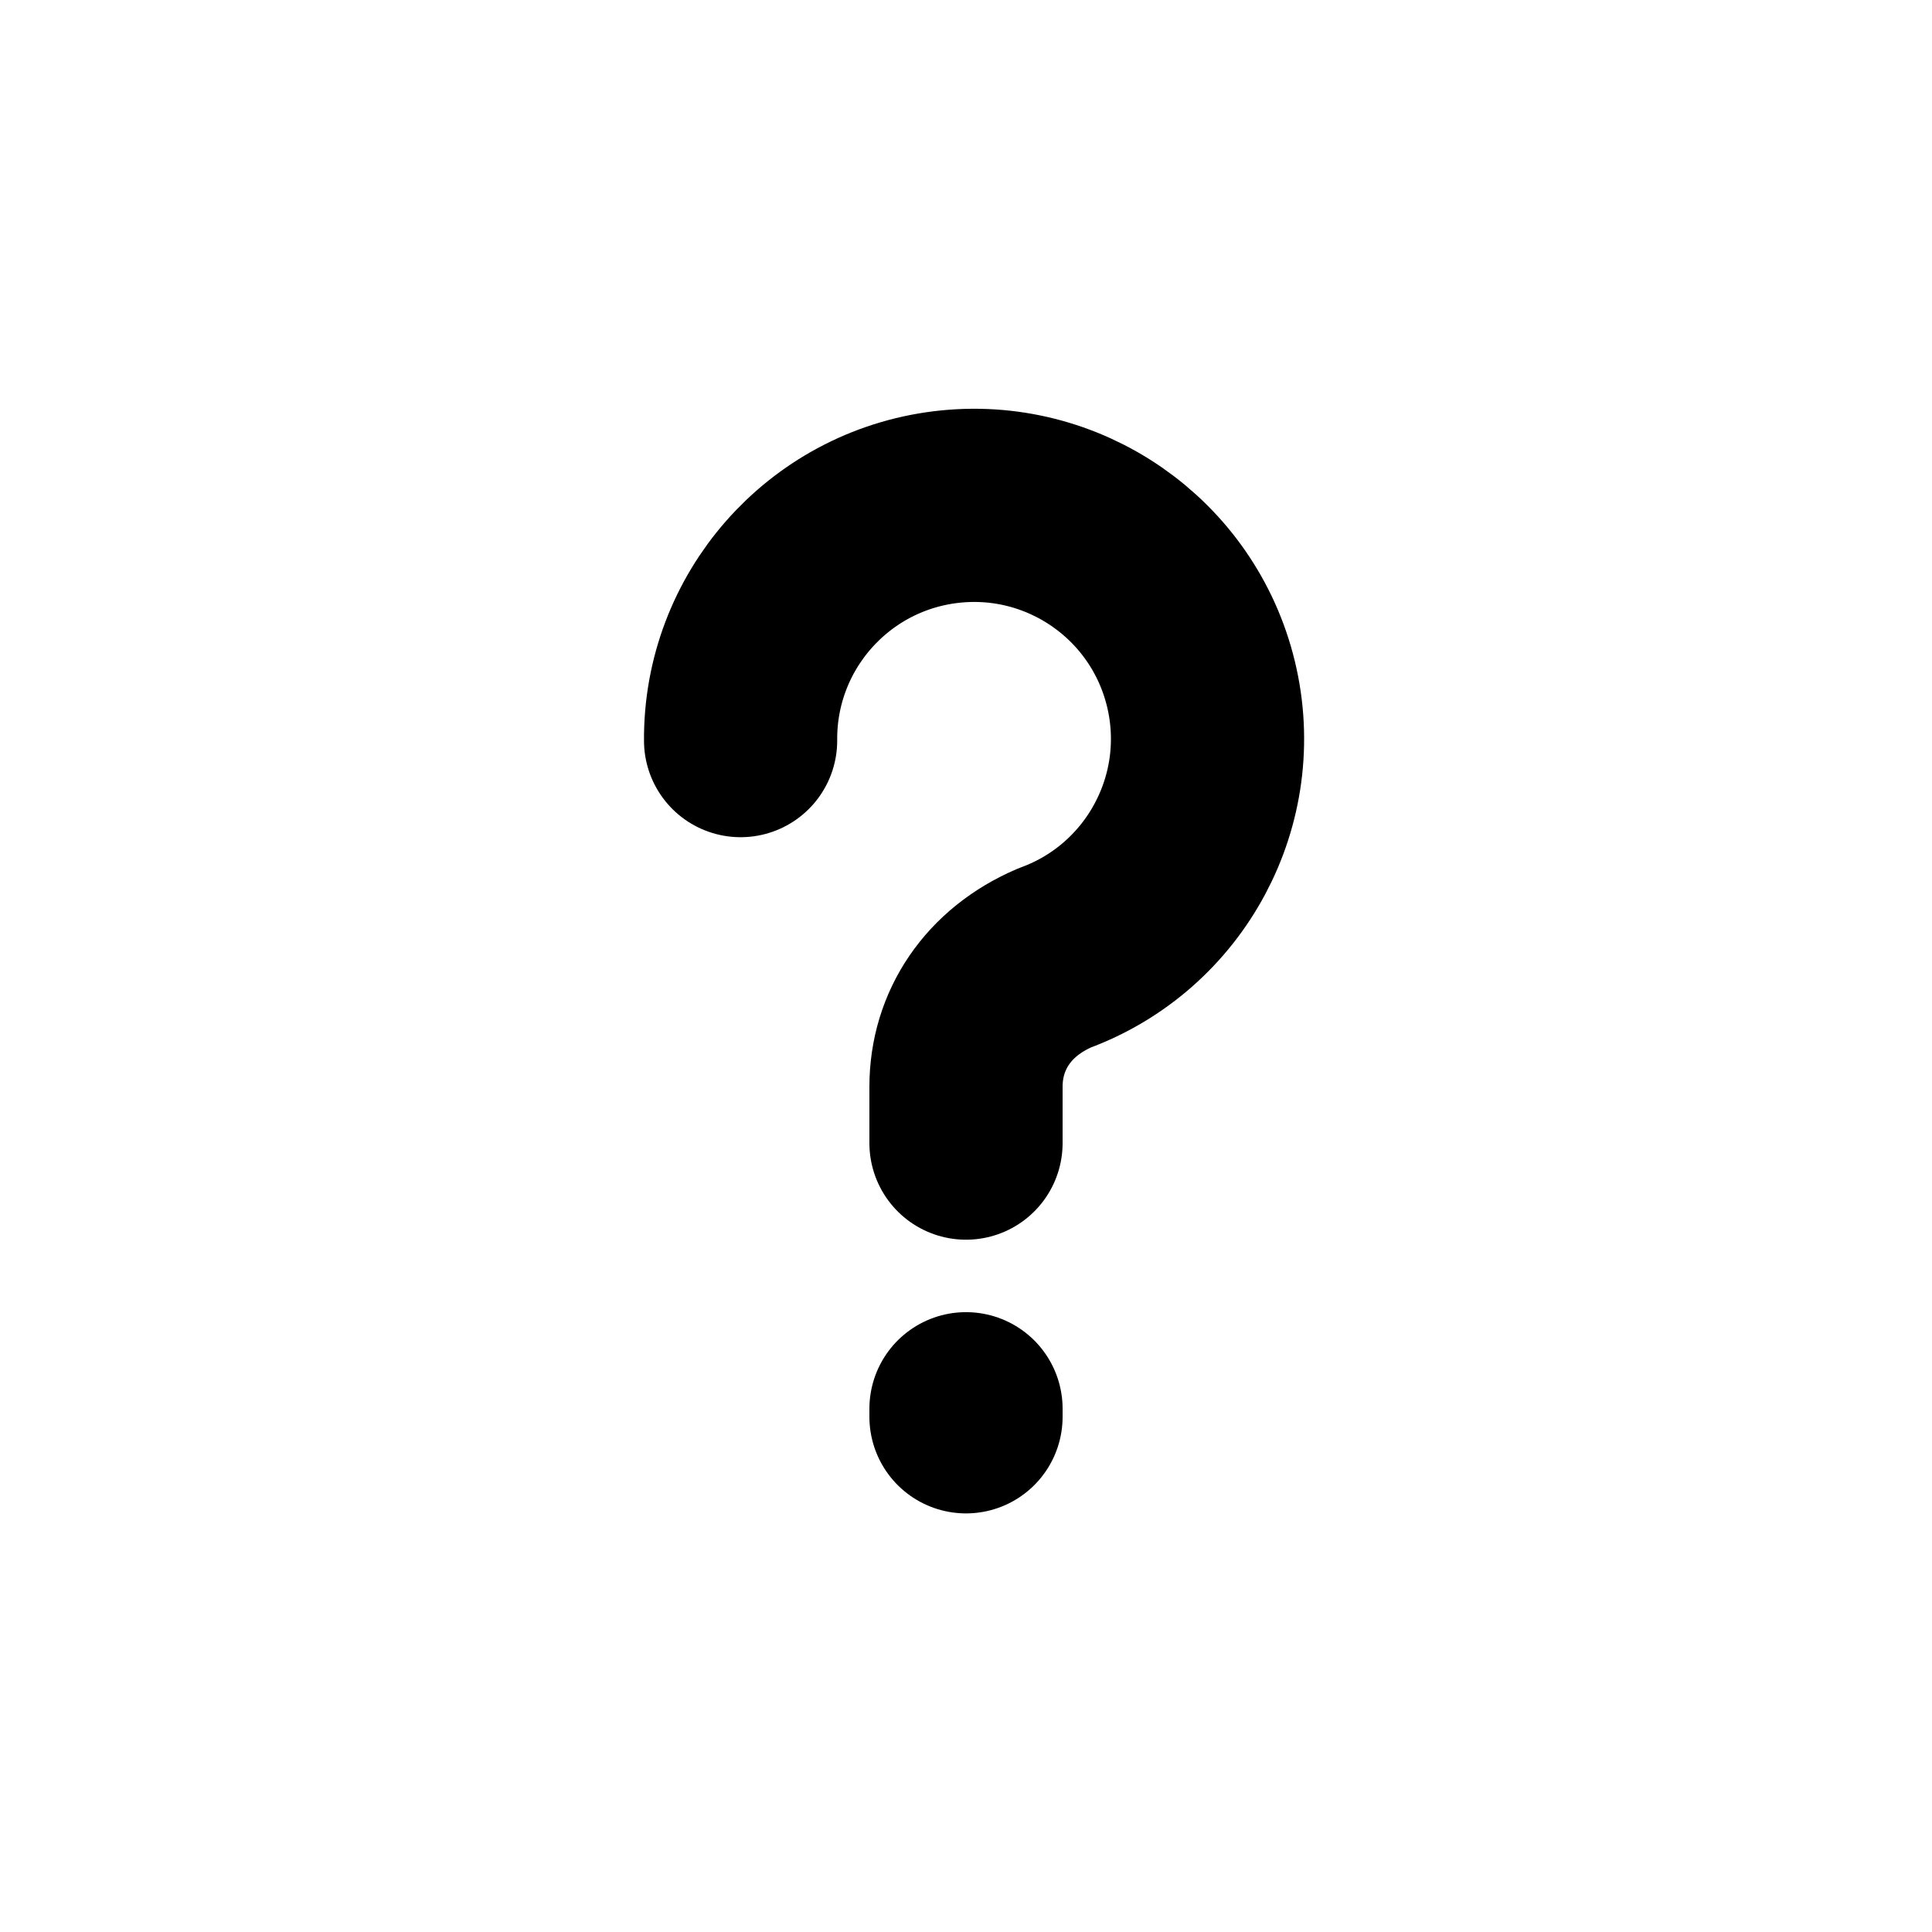
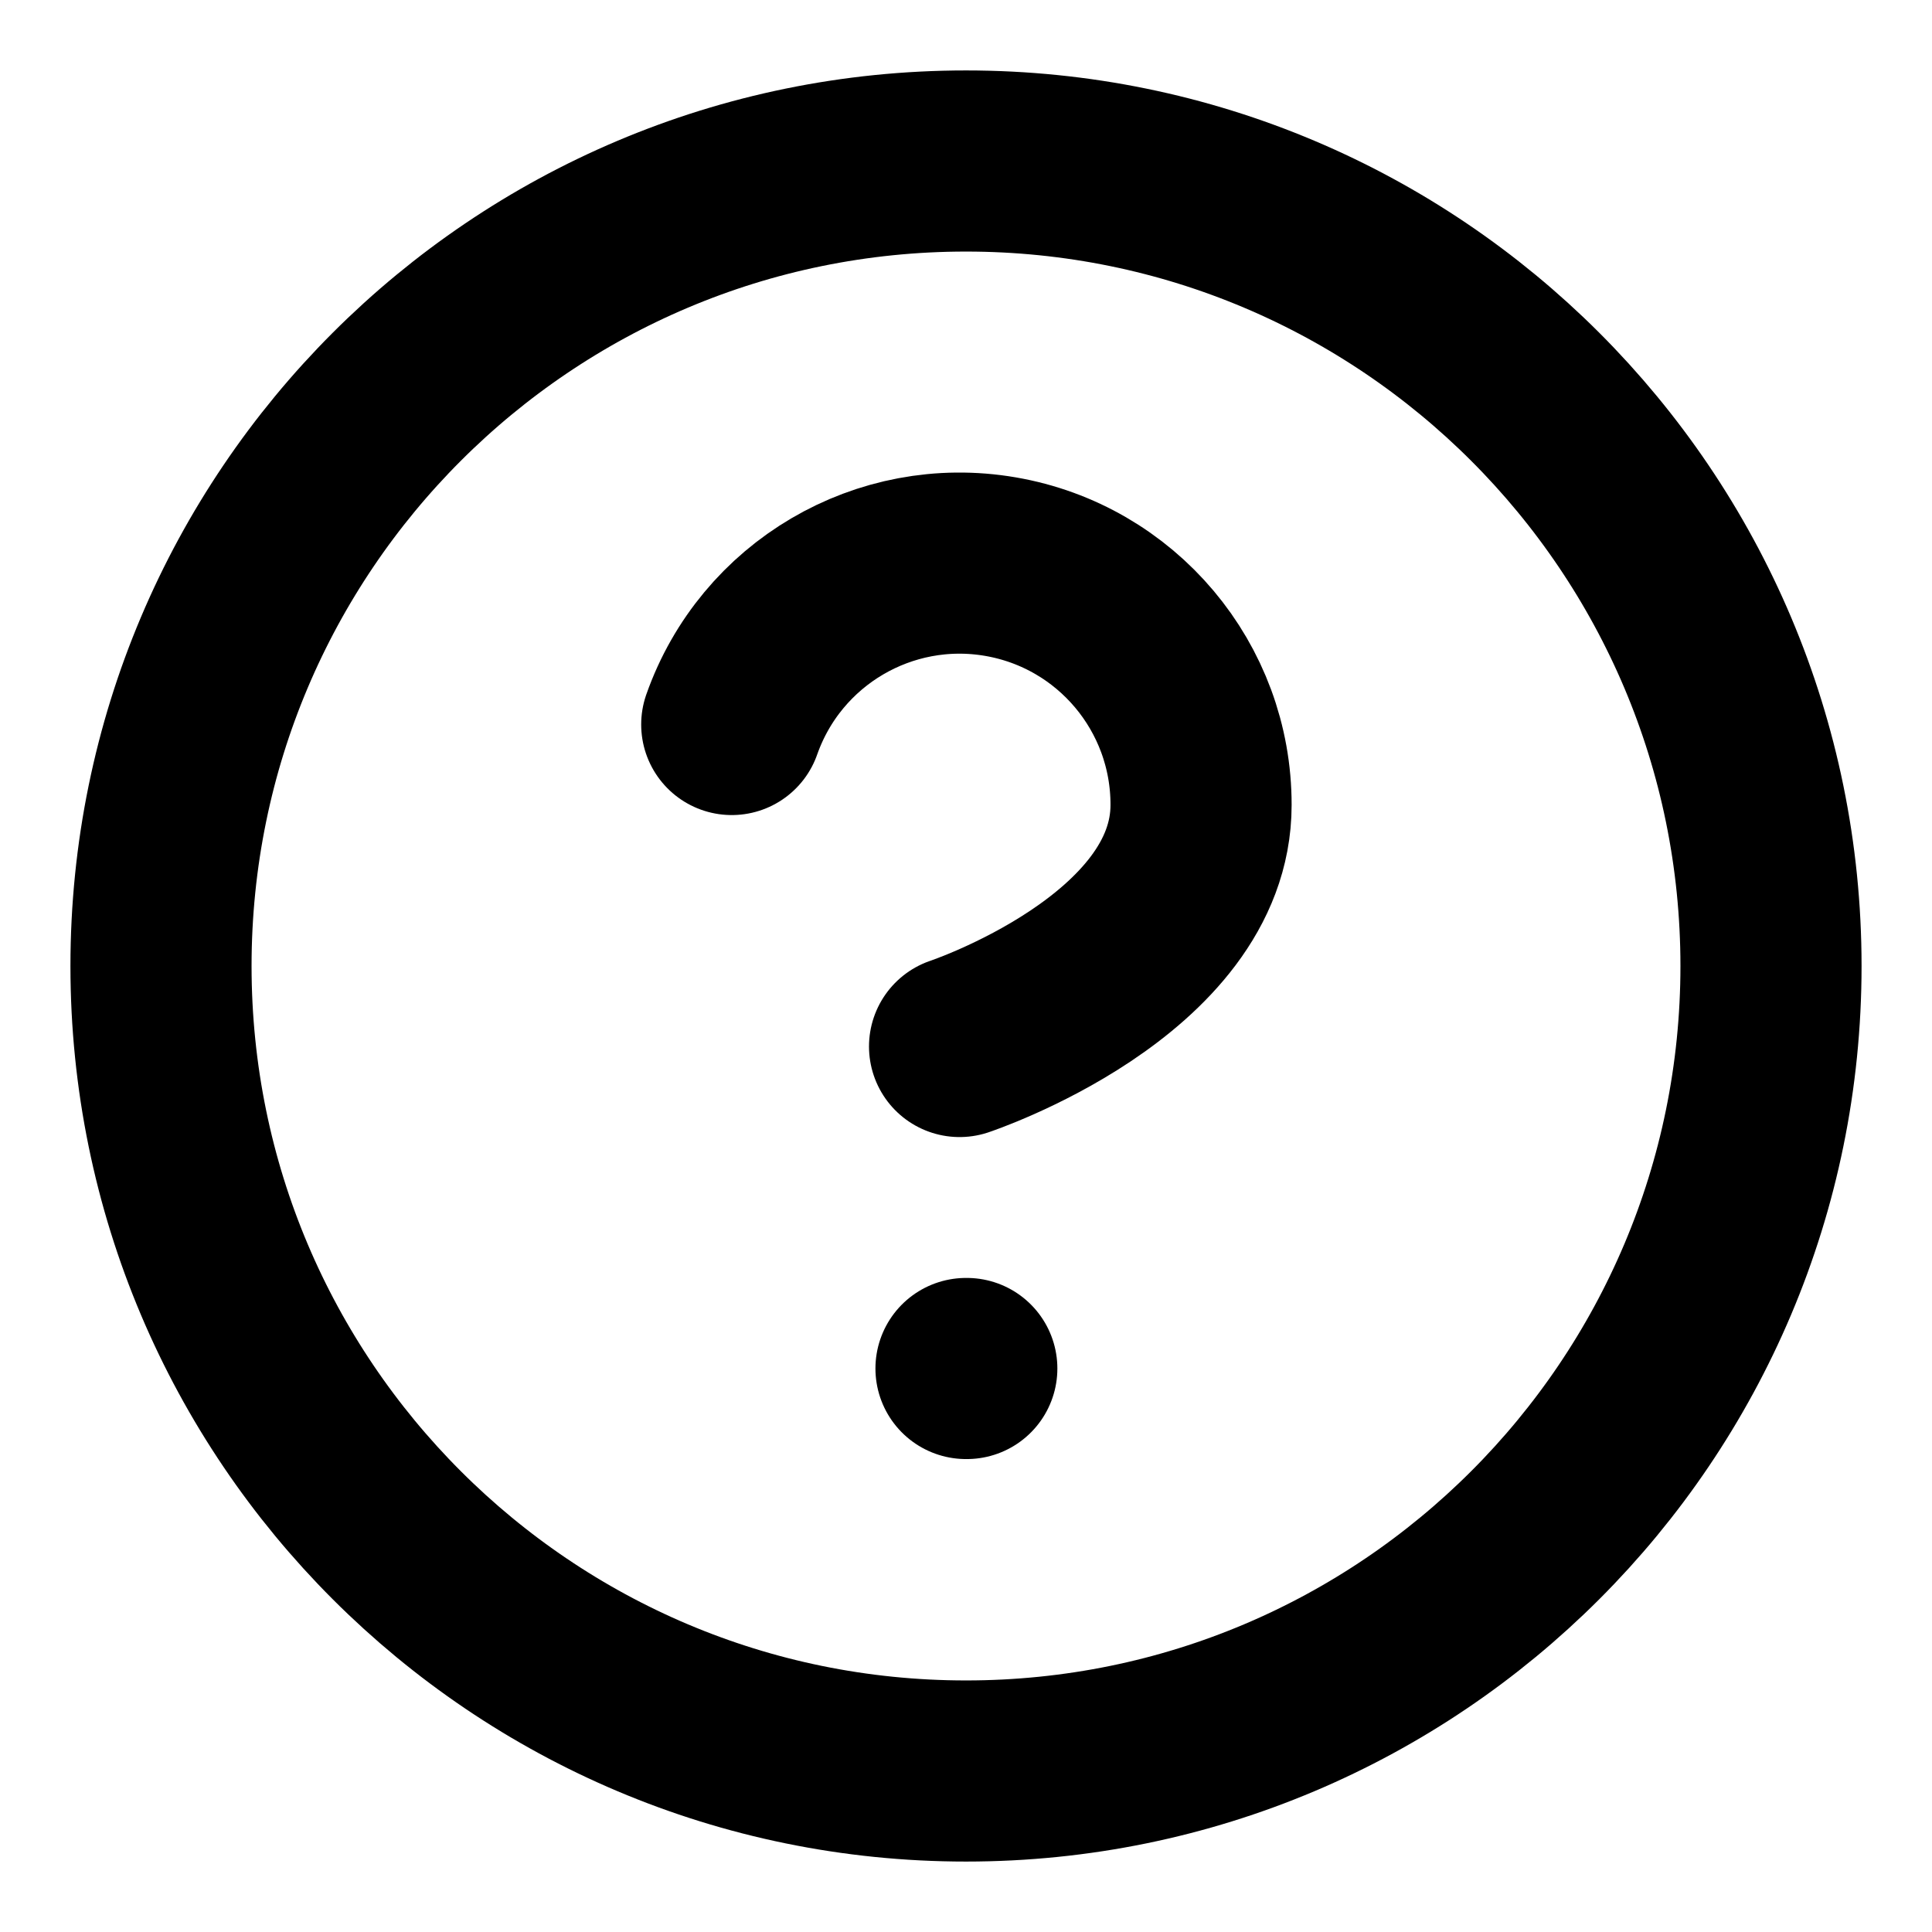
- <svg xmlns="http://www.w3.org/2000/svg" viewBox="0 0 24 24">
-   <path d="M9.2 9.2a2.9 2.9 0 1 1 3.9 2.7c-.7.3-1.1.9-1.1 1.6v.7M12 17.5v.1" fill="none" stroke="#000" stroke-width="2.4" stroke-linecap="round" stroke-linejoin="round" />
+ <svg xmlns="http://www.w3.org/2000/svg" viewBox="0 0 24 24" fill="none" stroke="#000" stroke-width="2.25" stroke-linecap="round" stroke-linejoin="round">
+   <circle cx="12" cy="12" r="10" />
+   <path d="M9.09 9a3 3 0 0 1 5.83 1c0 2-3 3-3 3" />
+   <path d="M12 17h.01" />
</svg>
